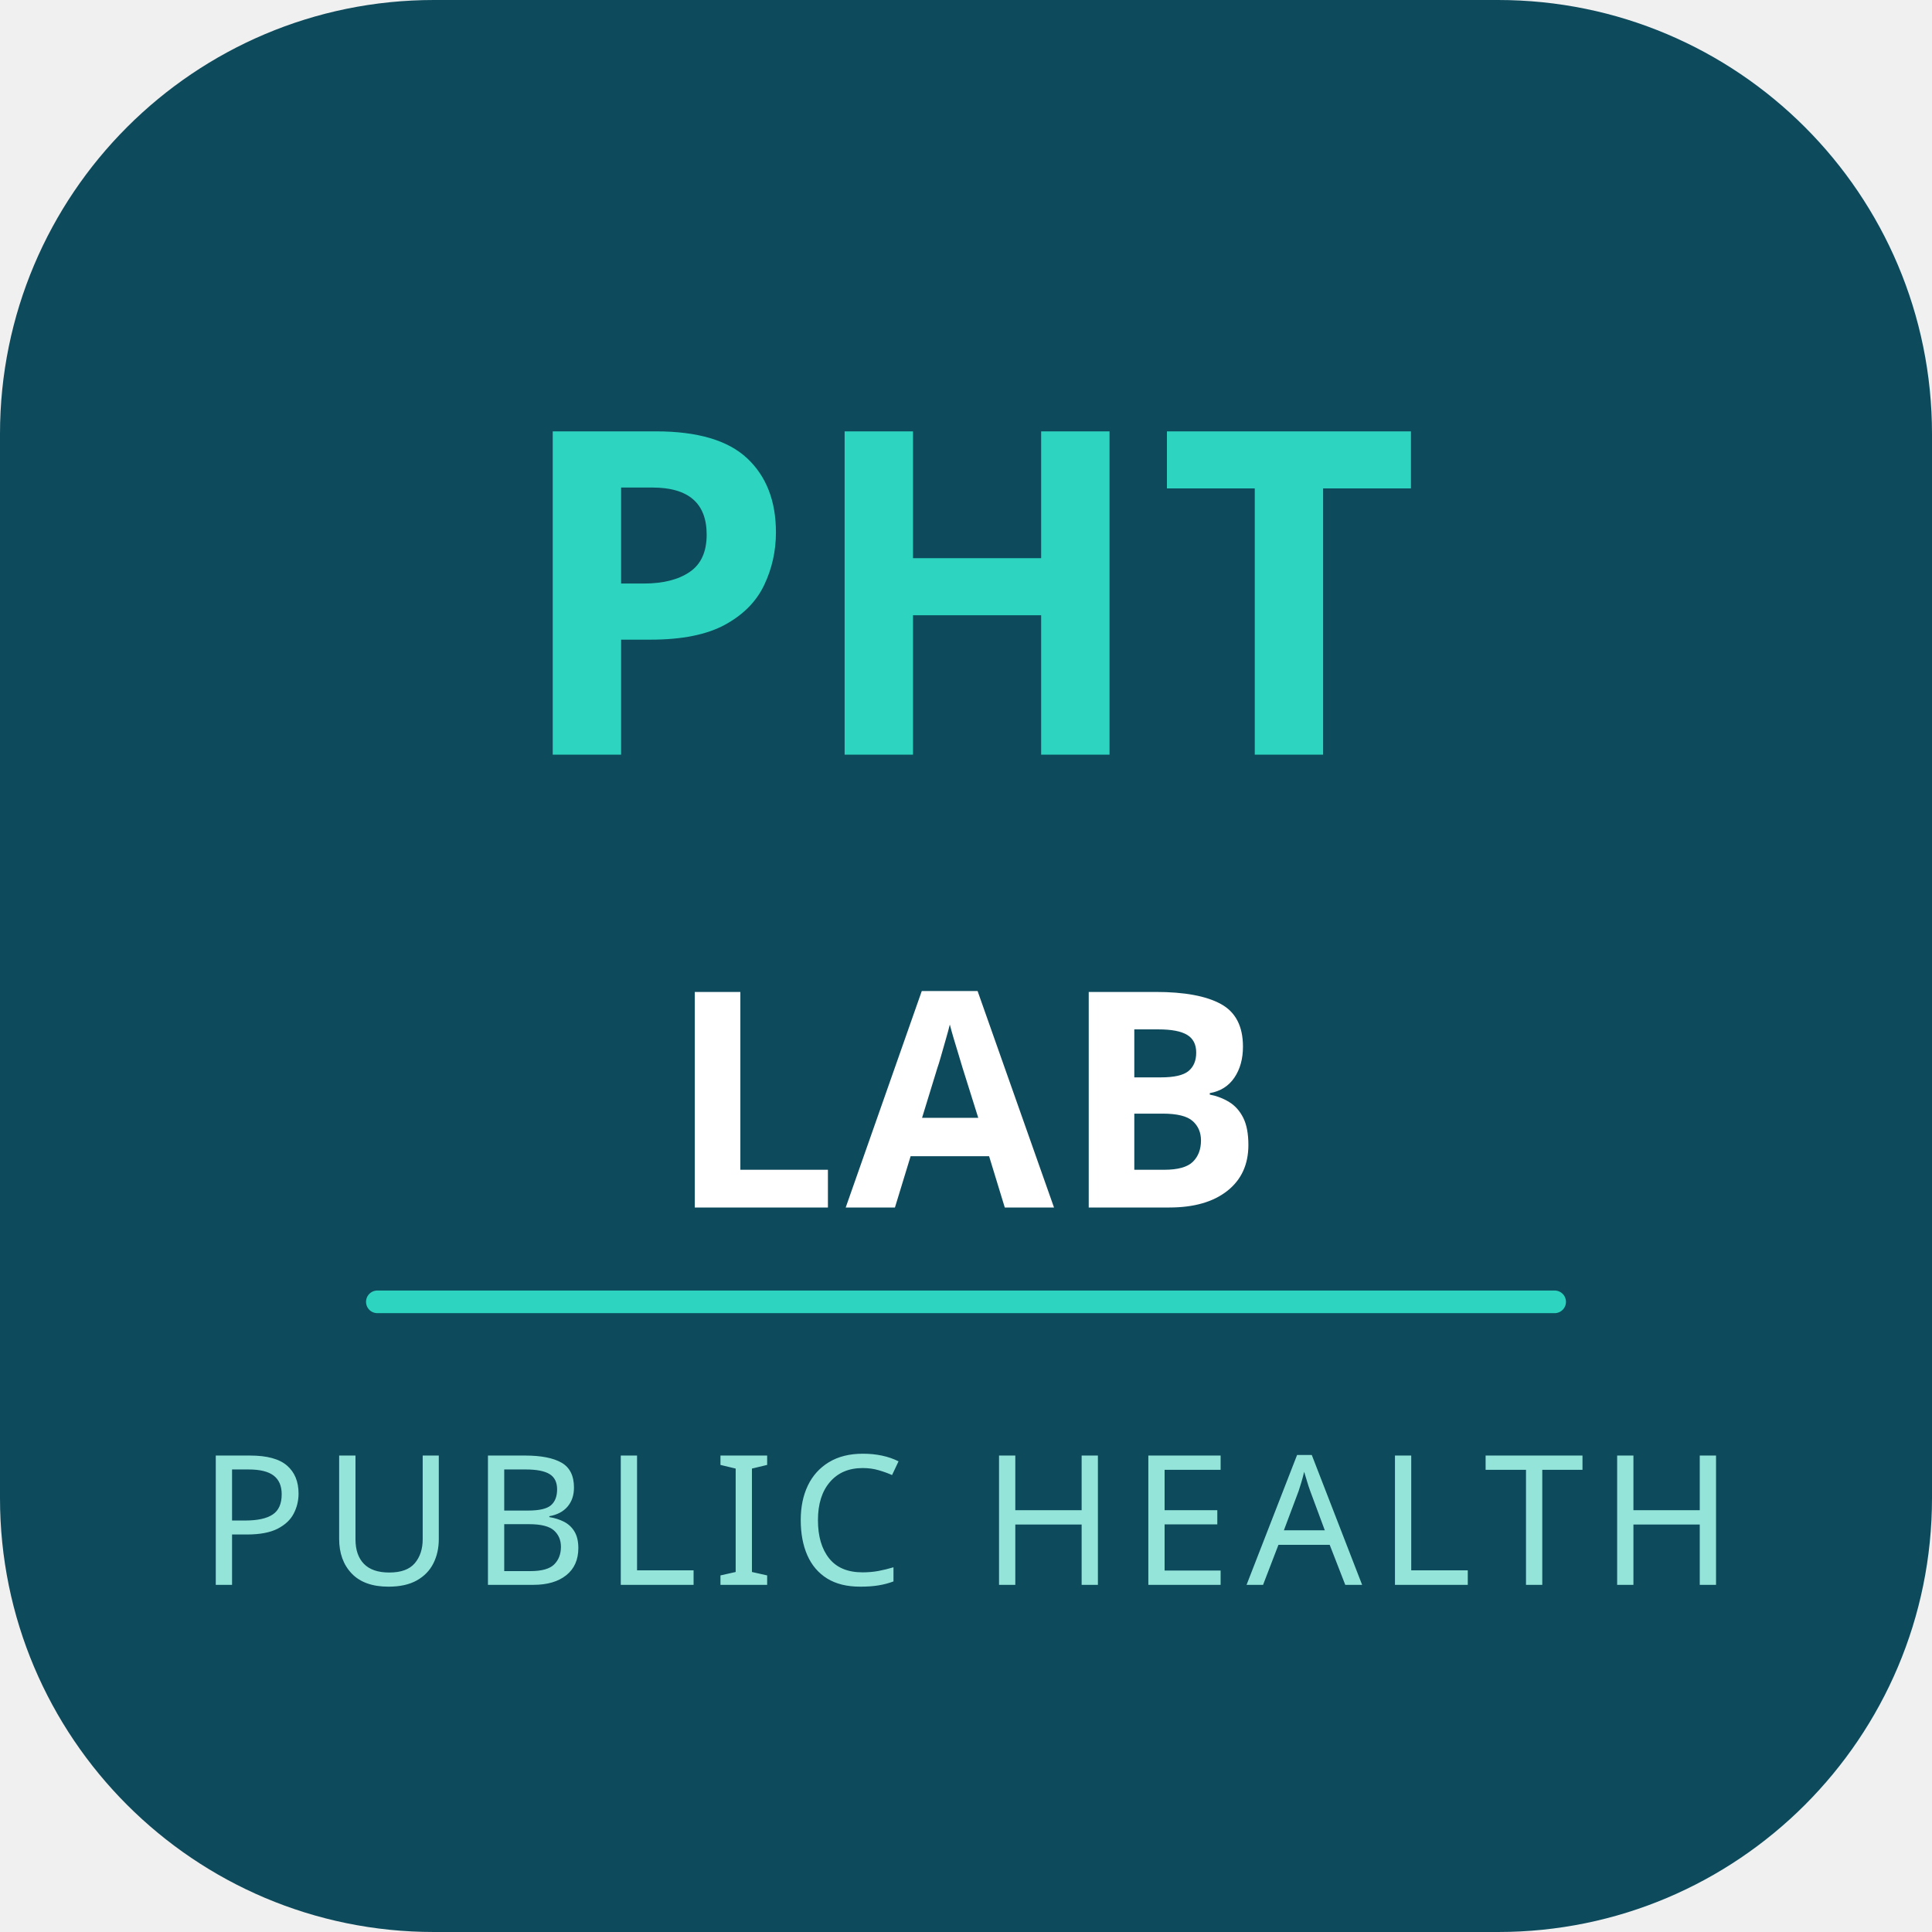
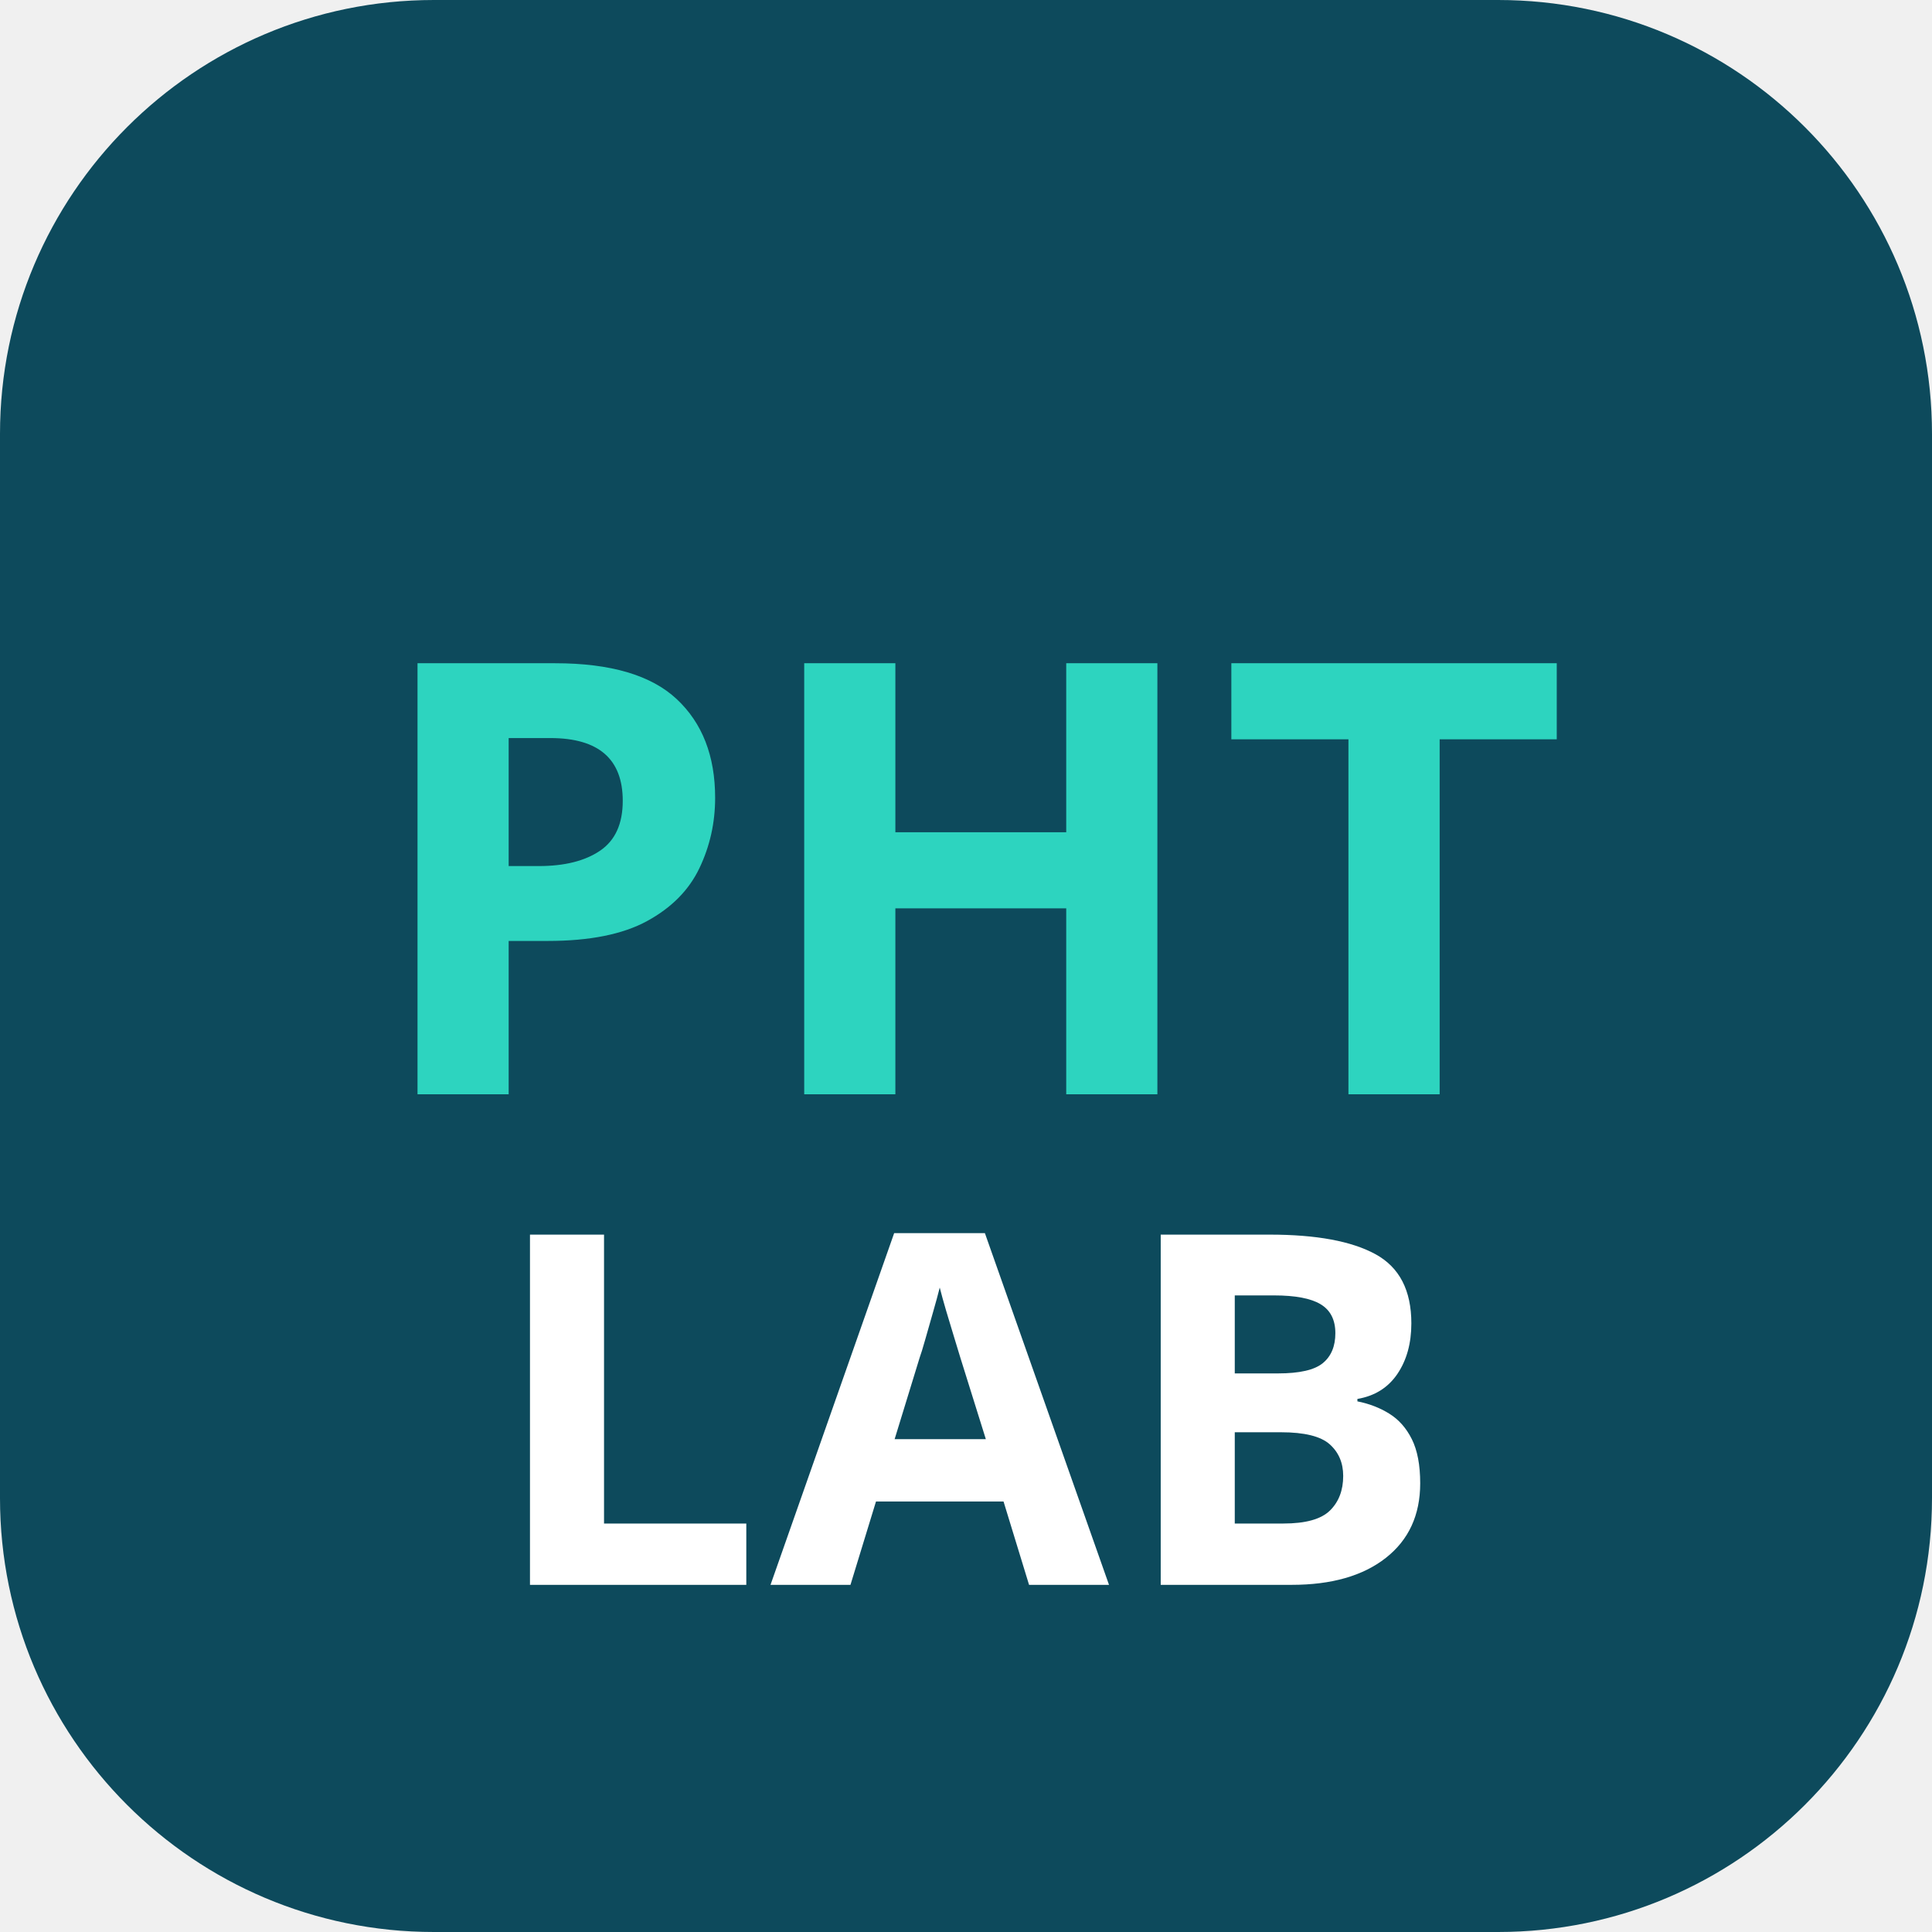
<svg xmlns="http://www.w3.org/2000/svg" viewBox="0 0 512 512">
  <rect width="512" height="512" rx="115" fill="#0d4a5c" />
-   <text x="256" y="200" text-anchor="middle" style="font-size:120px;font-weight:700;fill:#2dd4bf;font-family:system-ui,sans-serif;letter-spacing:2px">PHT</text>
-   <text x="256" y="320" text-anchor="middle" style="font-size:80px;font-weight:700;fill:#ffffff;font-family:system-ui,sans-serif;letter-spacing:2px">LAB</text>
-   <line x1="100" y1="345" x2="412" y2="345" stroke="#2dd4bf" stroke-width="6" stroke-linecap="round" />
-   <text x="256" y="420" text-anchor="middle" style="font-size:48px;font-weight:400;fill:#94e4da;font-family:system-ui,sans-serif;letter-spacing:4px">PUBLIC HEALTH</text>
+   <text x="256" y="290" text-anchor="middle" style="font-size:160px;font-weight:700;fill:#2dd4bf;font-family:system-ui,sans-serif;letter-spacing:2px">PHT</text>
+   <text x="256" y="420" text-anchor="middle" style="font-size:130px;font-weight:700;fill:#ffffff;font-family:system-ui,sans-serif;letter-spacing:2px">LAB</text>
</svg>
